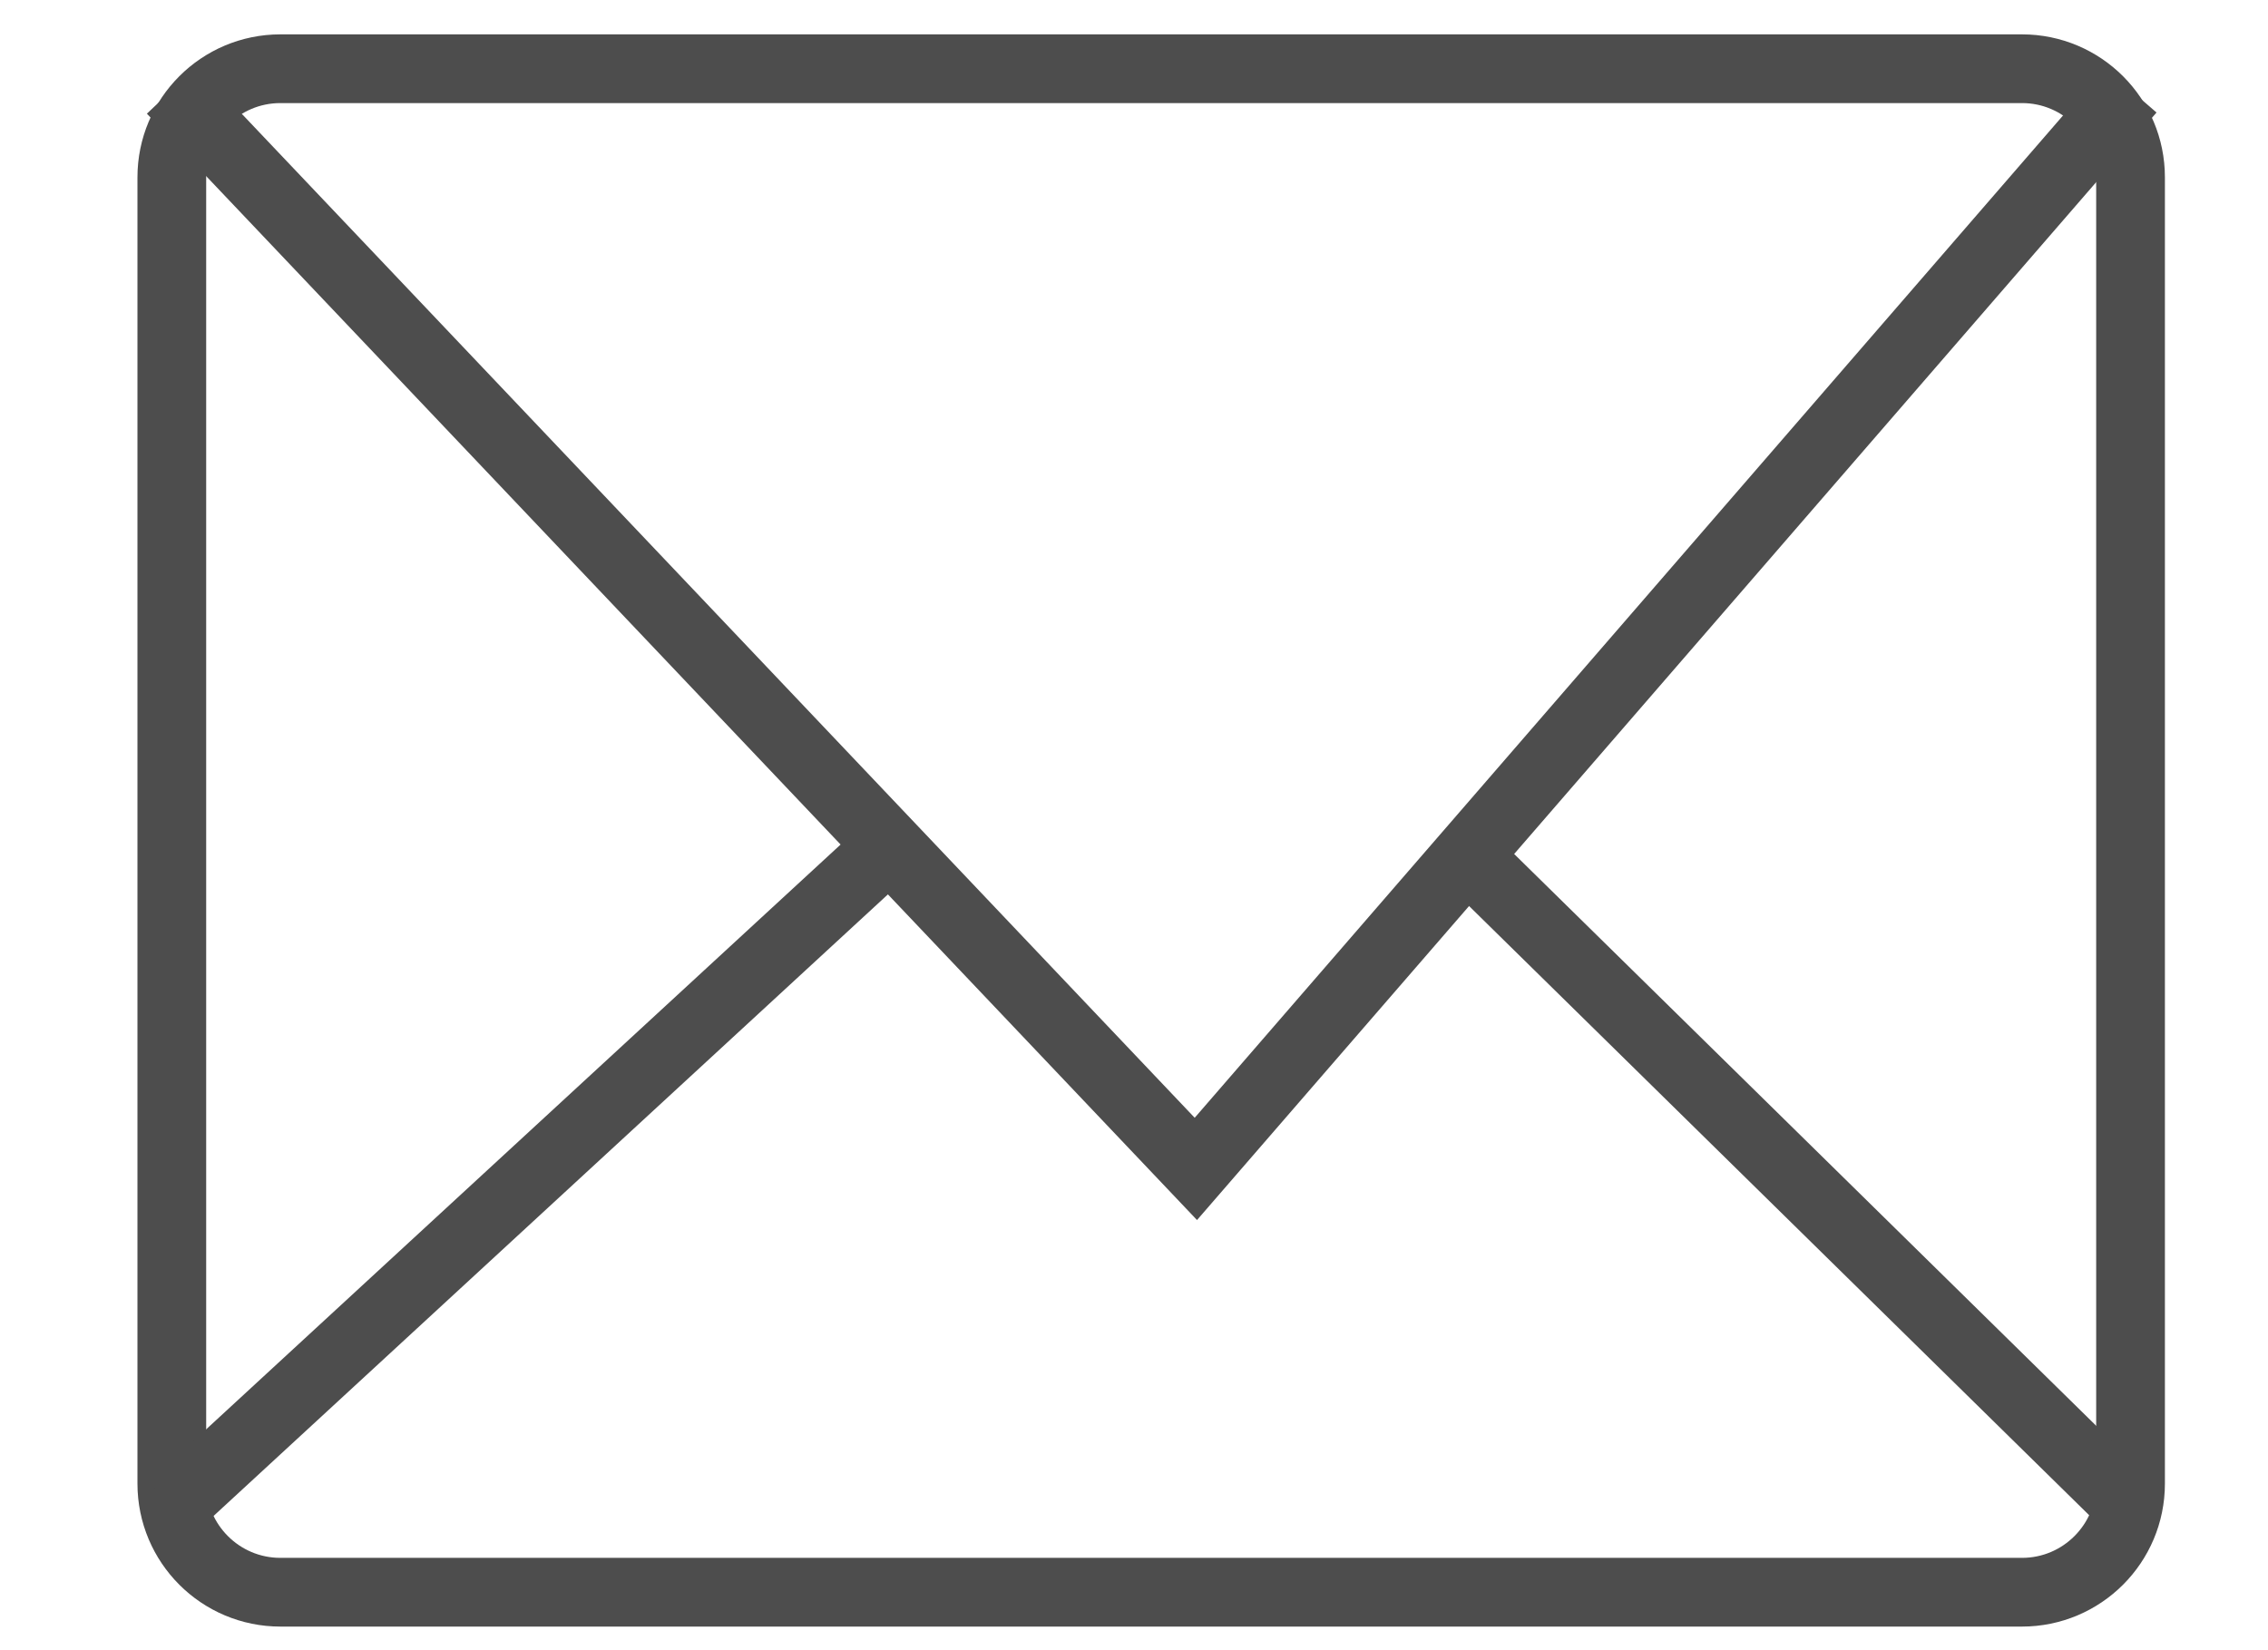
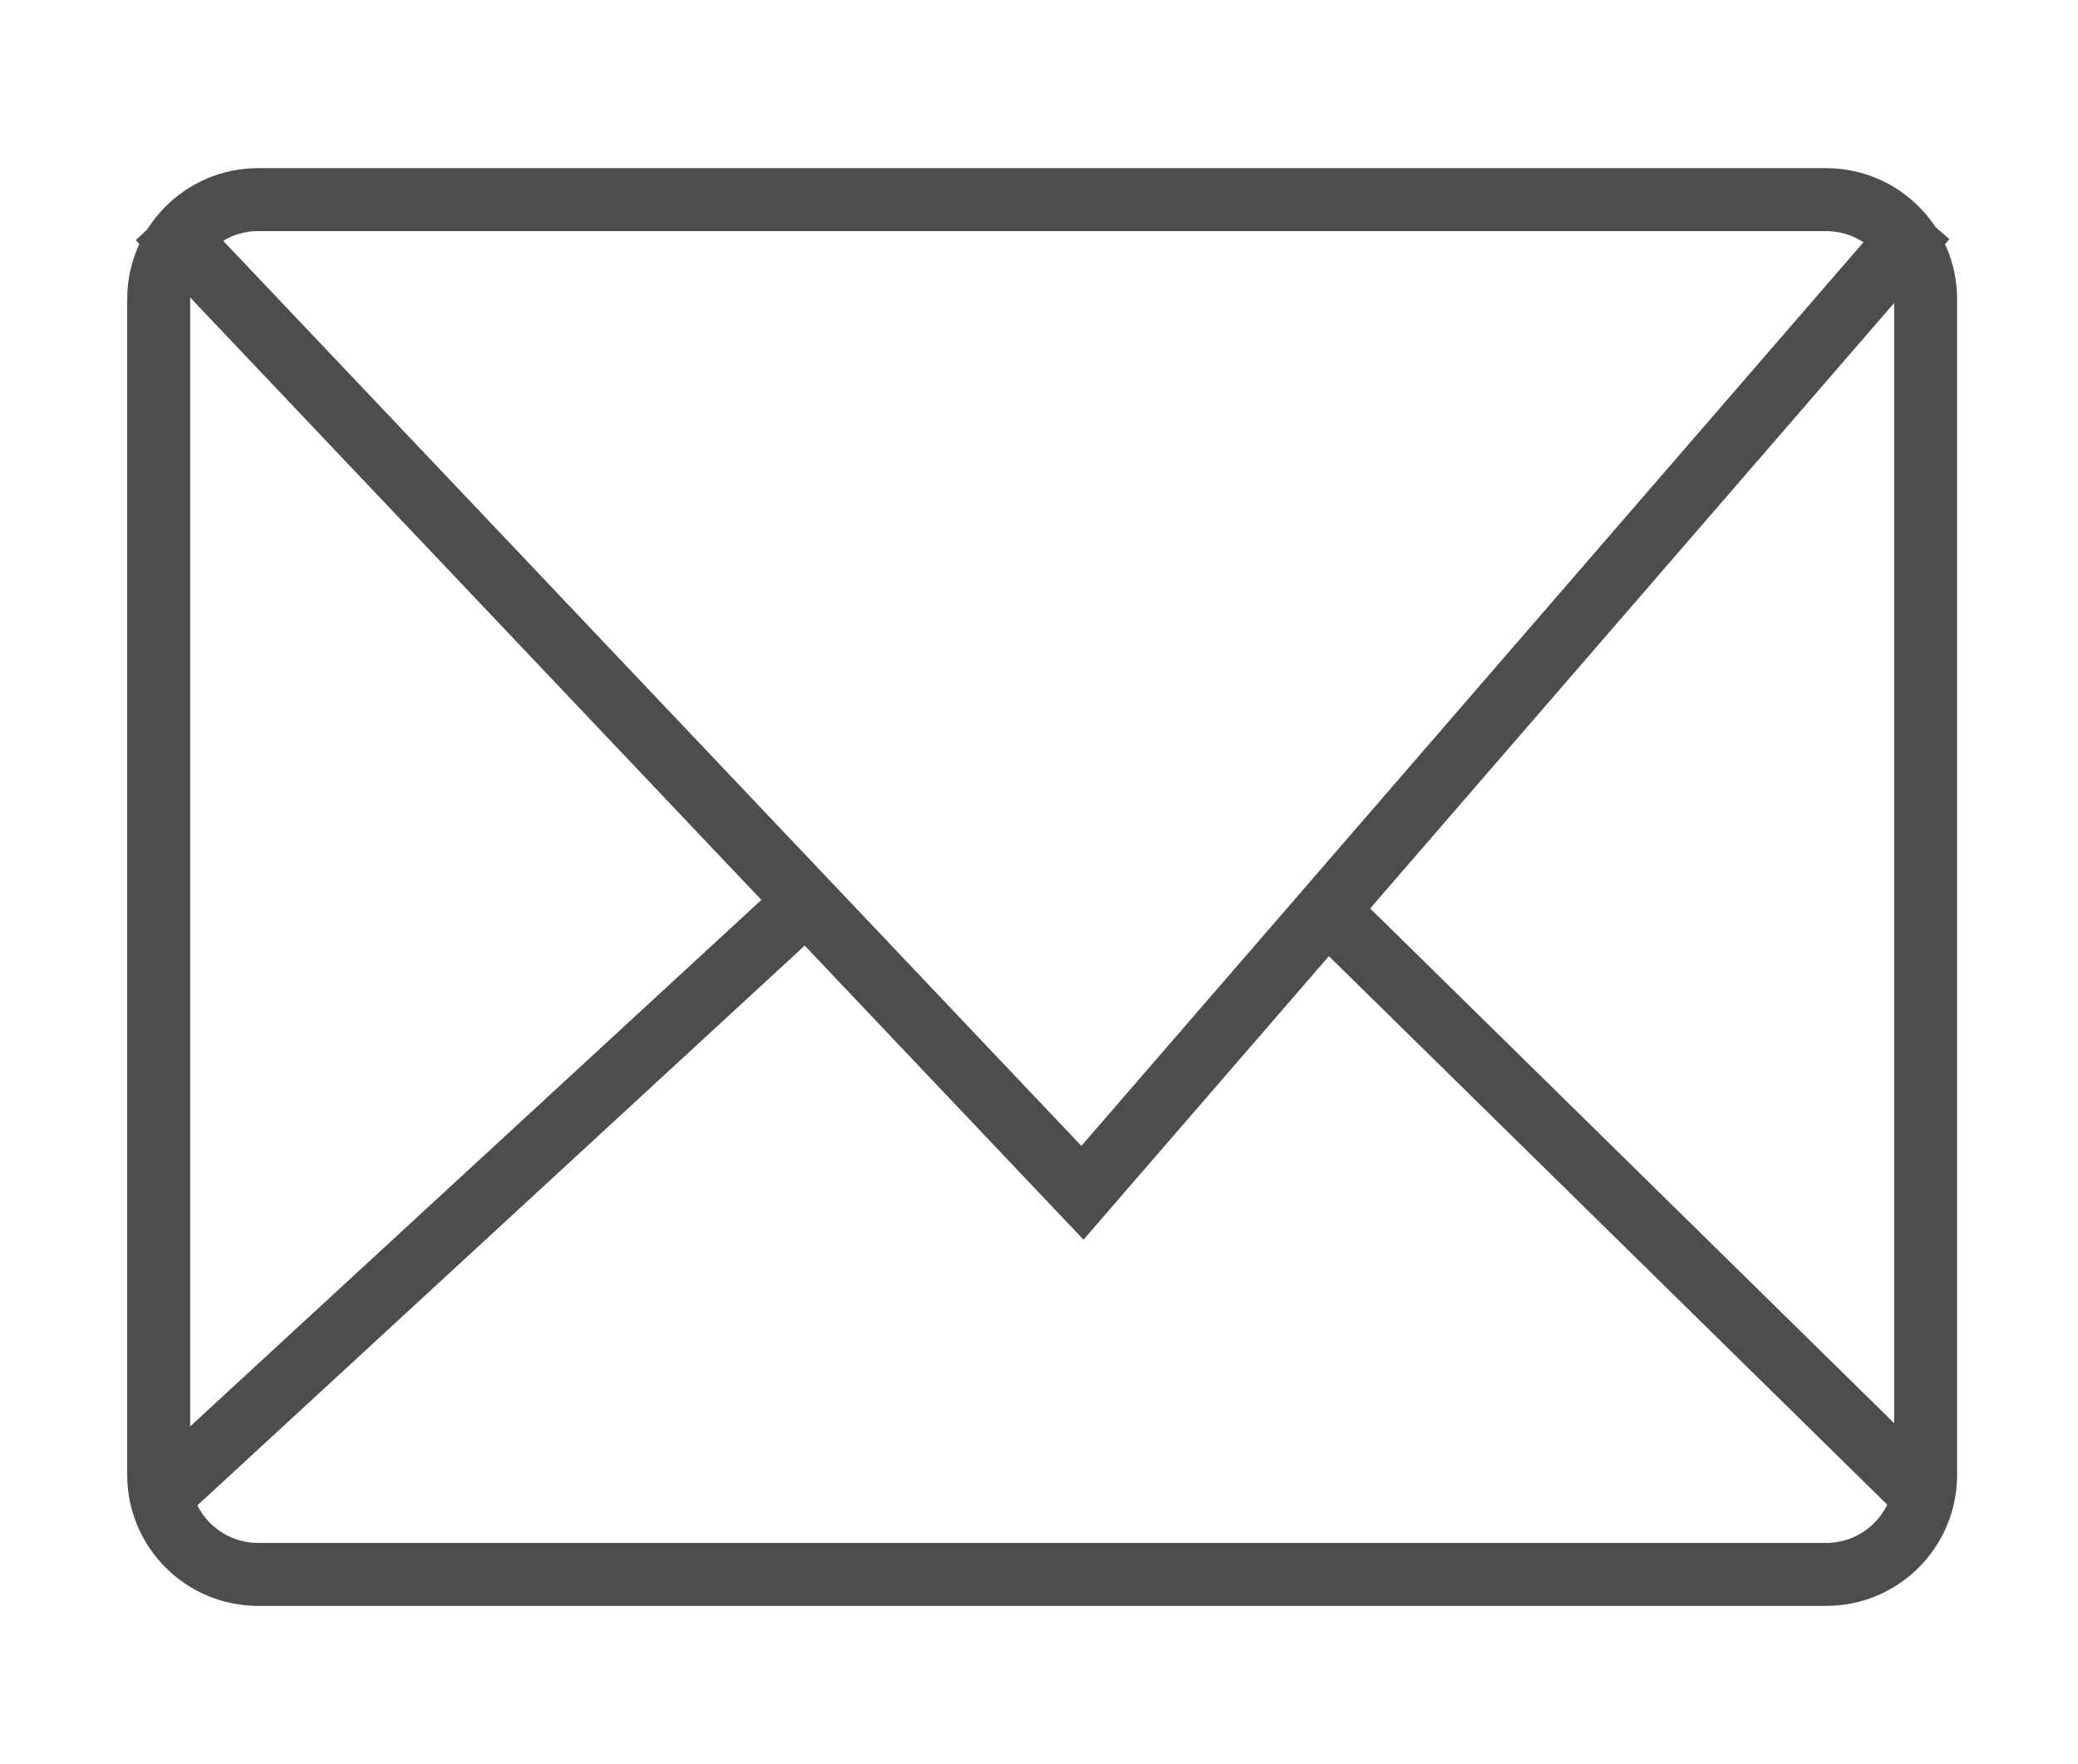
- <svg xmlns="http://www.w3.org/2000/svg" id="Layer_1" data-name="Layer 1" viewBox="0 0 33 24">
+ <svg xmlns="http://www.w3.org/2000/svg" id="Layer_1" data-name="Layer 1" viewBox="0 0 33 28">
  <defs>
    <style>.cls-1{fill:none;stroke:#4d4d4d;stroke-miterlimit:10;}</style>
  </defs>
-   <rect class="cls-1" x="2.5" y="1" width="28.5" height="22.17" rx="1.58" ry="1.58" />
-   <line class="cls-1" x1="12.86" y1="12.39" x2="2.5" y2="21.94" />
-   <line class="cls-1" x1="21.28" y1="12.39" x2="31" y2="21.94" />
-   <polyline class="cls-1" points="31 1.31 17.4 17.01 2.5 1.31" />
+   <rect class="cls-1" x="2.52" y="3.17" width="28.06" height="21.83" rx="1.58" ry="1.58" />
+   <line class="cls-1" x1="12.72" y1="14.39" x2="2.52" y2="23.79" />
+   <line class="cls-1" x1="21.01" y1="14.39" x2="30.58" y2="23.79" />
+   <polyline class="cls-1" points="30.58 3.47 17.19 18.94 2.52 3.47" />
</svg>
